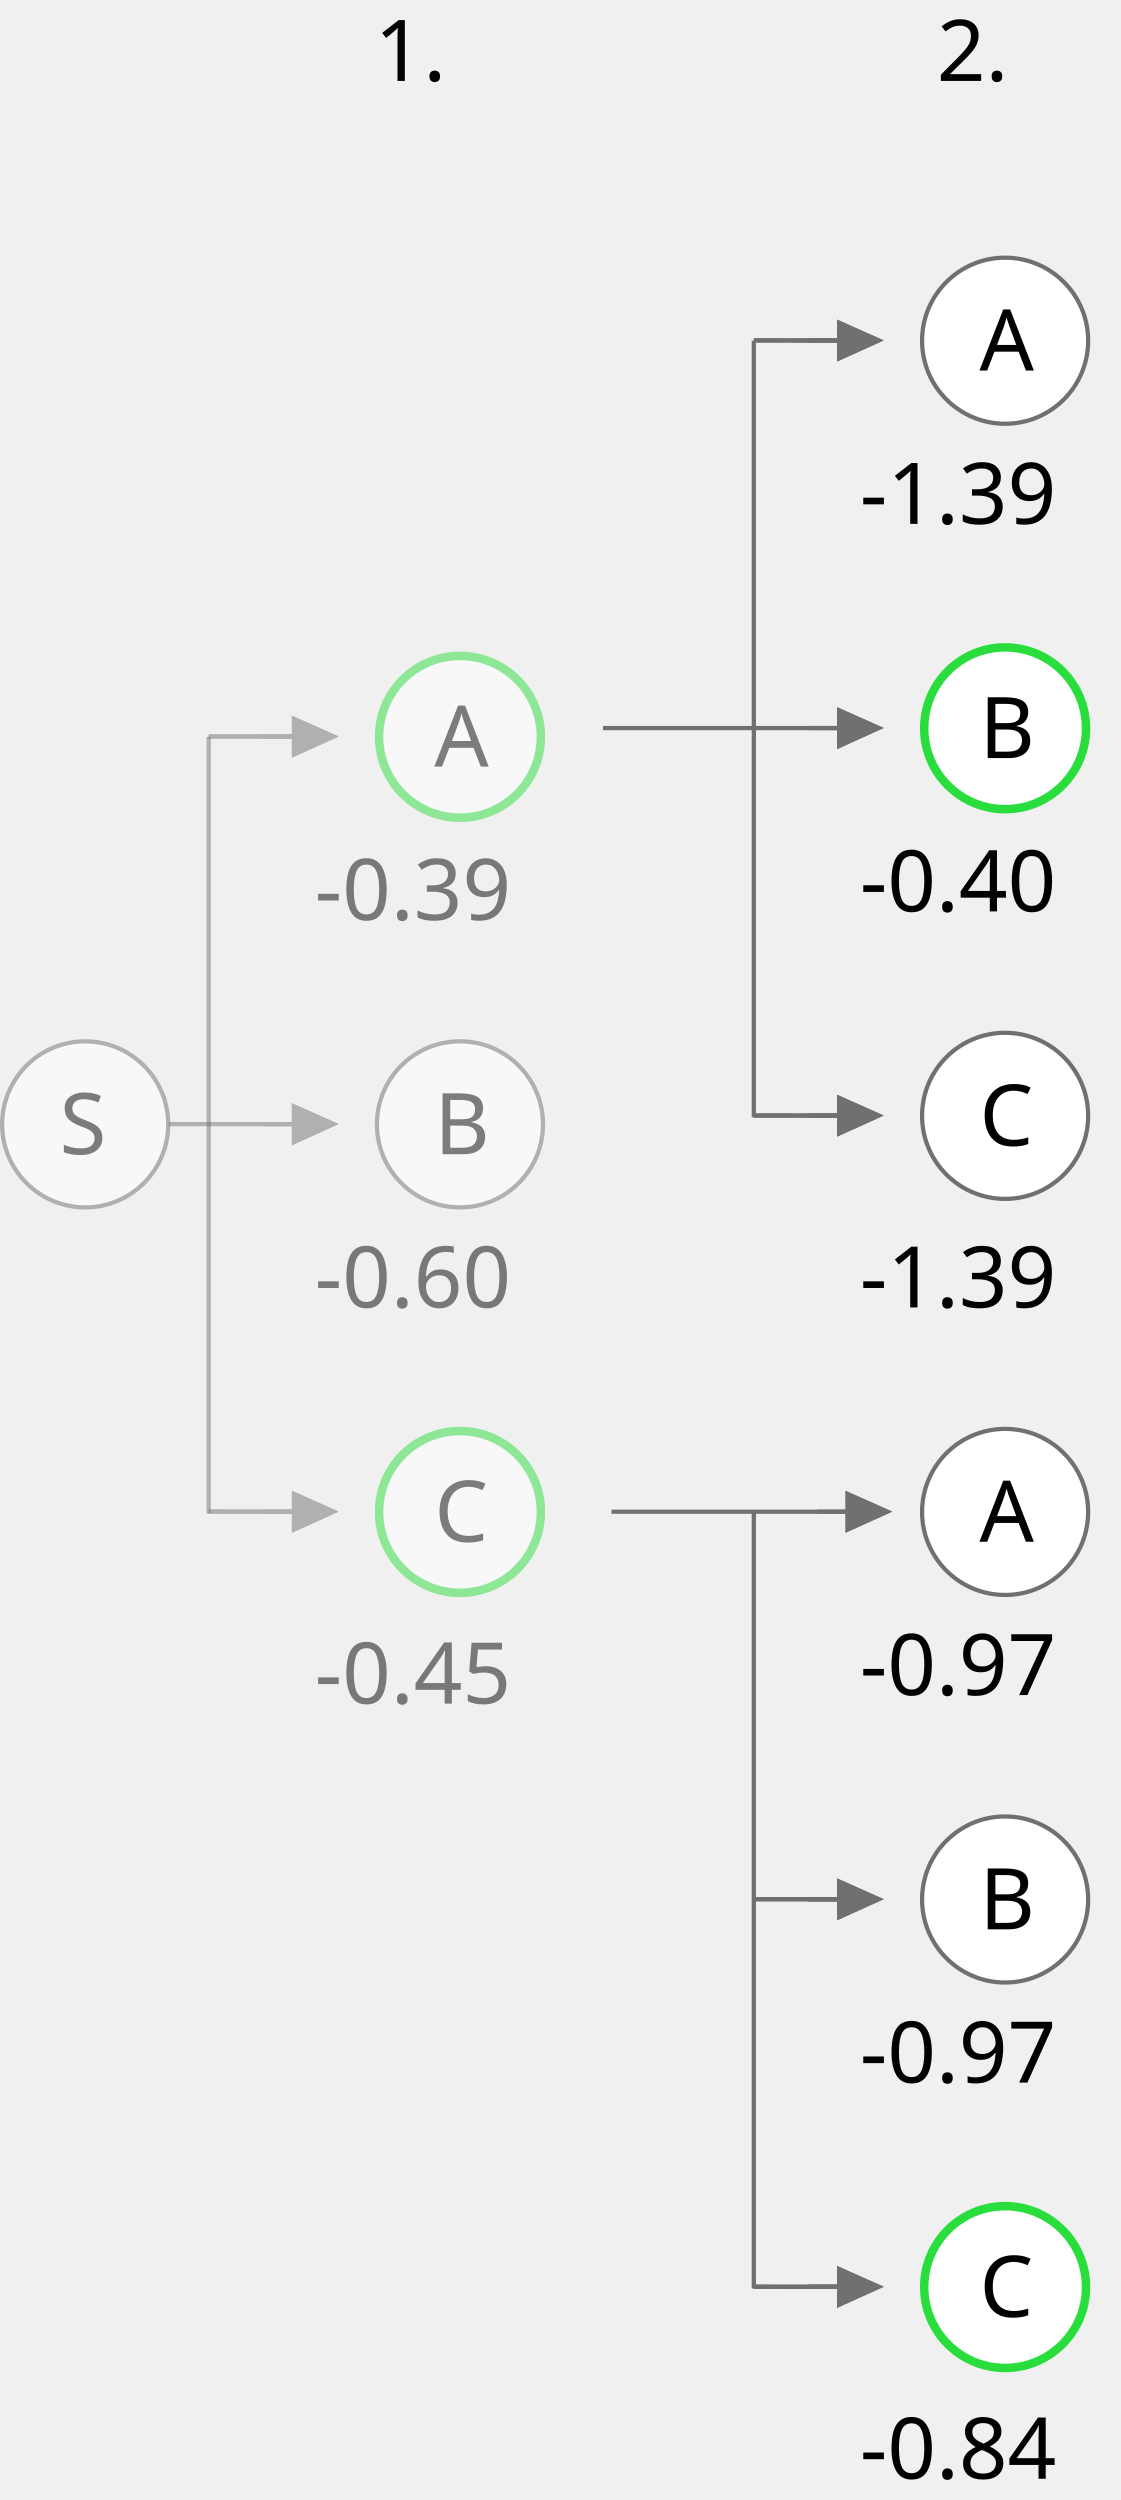
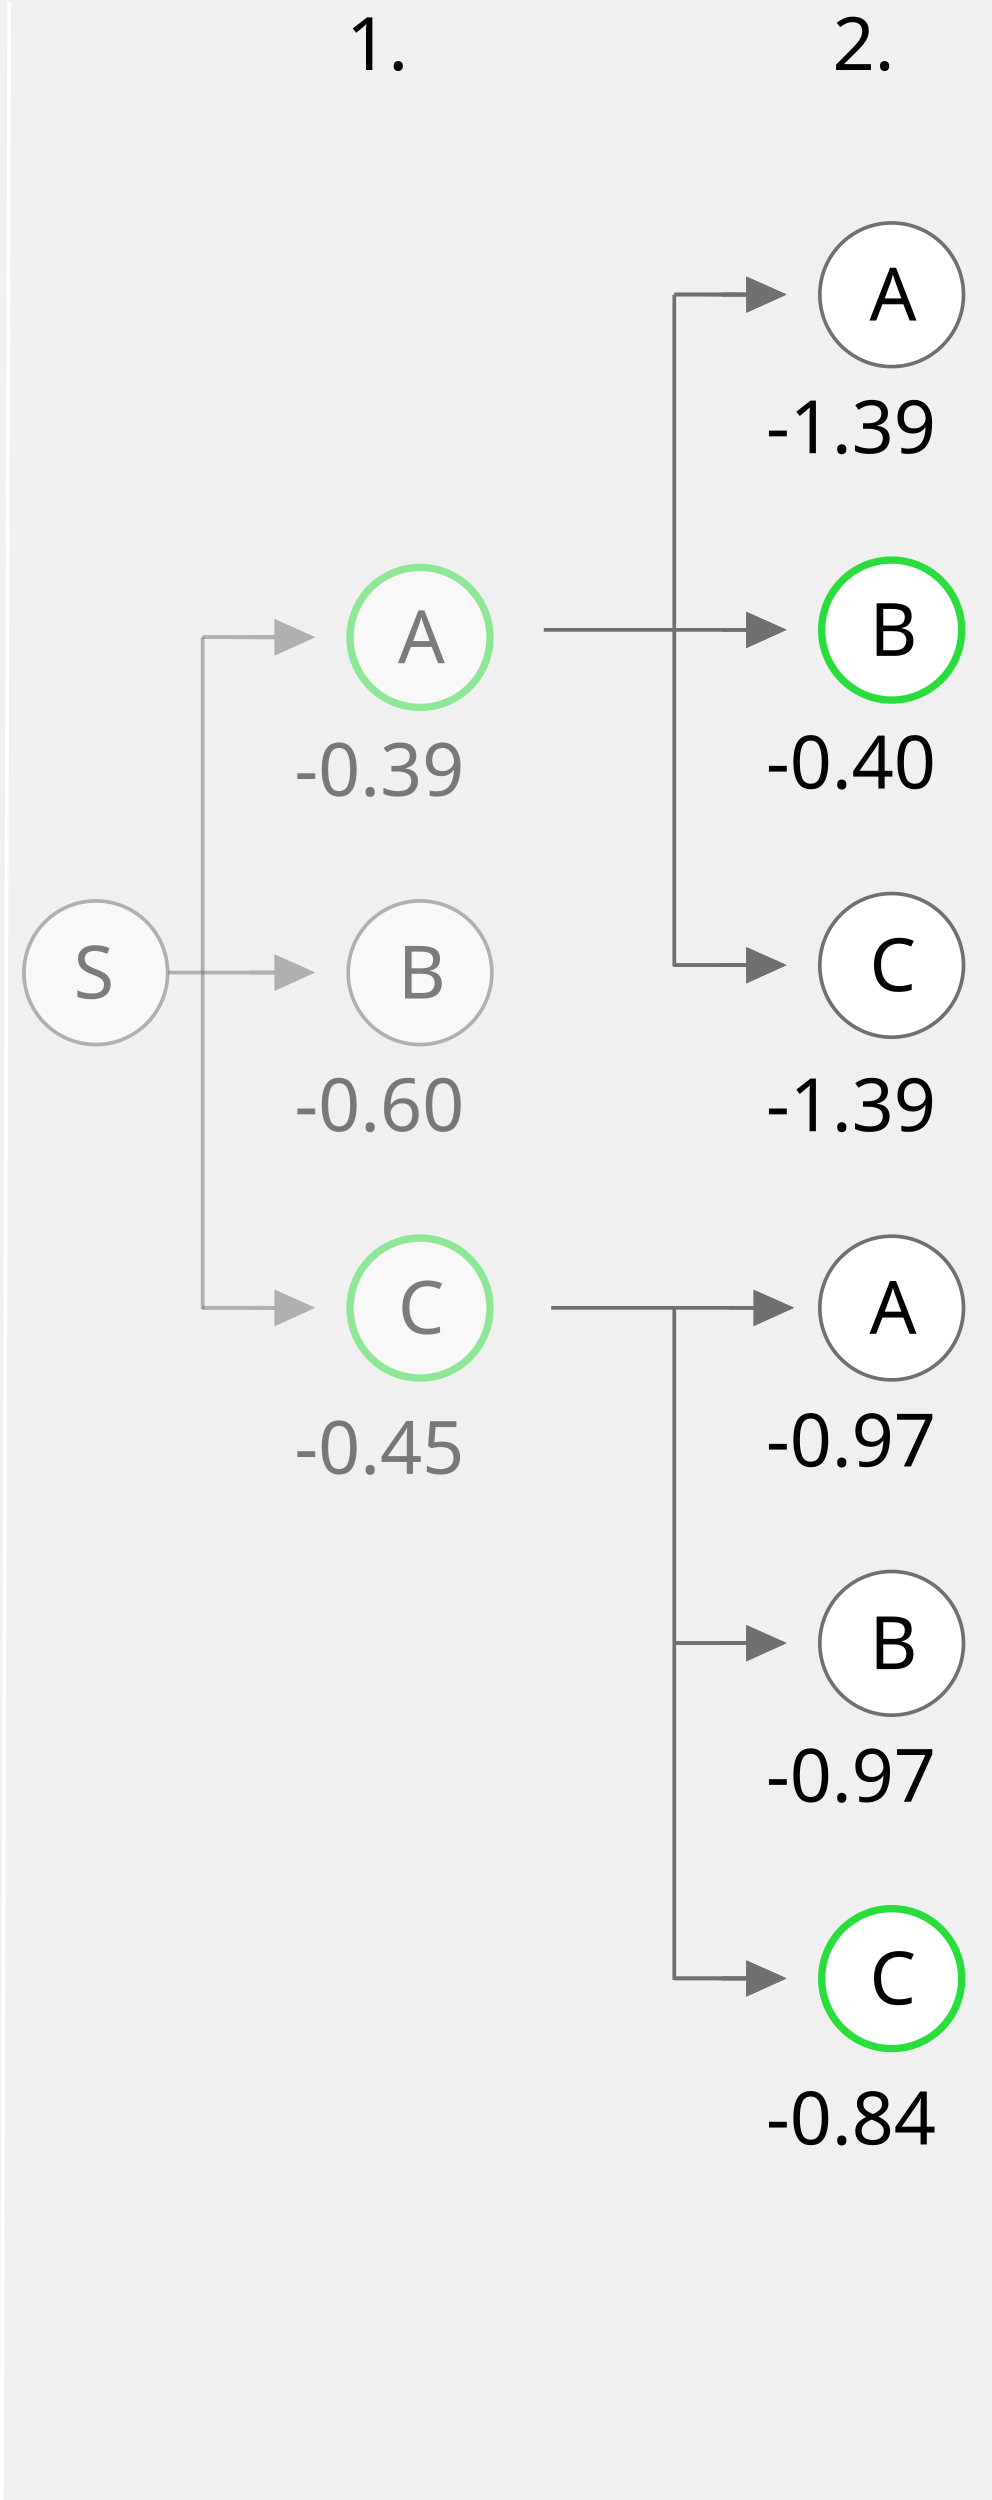
- <svg xmlns="http://www.w3.org/2000/svg" viewBox="0 0 263 587">
+ <svg xmlns="http://www.w3.org/2000/svg" viewBox="0 0 269 678.501">
  <defs>
-     <style>.a,.d,.e,.f,.g{opacity:0.503;}.b,.m{fill:#707070;}.c,.g,.n{fill:none;}.c,.d,.g,.h{stroke:#707070;}.d,.f,.h,.j{fill:#fff;}.e,.i{fill:#020000;}.e,.i,.k{font-size:20px;font-family:Hack-Regular, Hack;}.f,.j{stroke:#29dd3d;stroke-width:2px;}.l,.m{stroke:none;}</style>
+     <style>.a,.d,.e,.f,.g{opacity:0.503;}.b,.n{fill:#707070;}.c,.g,.l,.o{fill:none;}.c,.d,.g,.h{stroke:#707070;}.d,.f,.h,.j{fill:#fff;}.e,.i{fill:#020000;}.e,.i,.k{font-size:20px;font-family:Hack-Regular, Hack;}.f,.j{stroke:#29dd3d;stroke-width:2px;}.l{stroke:#fff;}.m,.n{stroke:none;}</style>
  </defs>
-   <g transform="translate(-4828 -2389)">
+   <g transform="translate(-4822 -2389)">
    <g class="a" transform="translate(5941.5 2765.429) rotate(90)">
      <g class="b" transform="translate(-203.5 1034) rotate(45)">
-         <path class="l" d="M 4.489 10.315 L 0.865 0.86 L 10.364 4.44 L 7.402 7.402 L 4.489 10.315 Z" />
-         <path class="m" d="M 1.731 1.721 L 4.68 9.417 L 7.049 7.049 L 9.462 4.635 L 1.731 1.721 M 4.76837158203125e-06 -4.76837158203125e-06 L 11.265 4.246 L 7.756 7.756 L 4.298 11.213 L 4.76837158203125e-06 -4.76837158203125e-06 Z" />
-       </g>
-       <line class="c" y2="16" transform="translate(-203.482 1035.627)" />
-       <line class="c" x1="0.018" y2="28.873" transform="translate(-203.5 1035.627)" />
-       <g class="b" transform="translate(-203.5 1034) rotate(45)">
-         <path class="l" d="M 4.489 10.315 L 0.865 0.86 L 10.364 4.44 L 7.402 7.402 L 4.489 10.315 Z" />
-         <path class="m" d="M 1.731 1.721 L 4.68 9.417 L 7.049 7.049 L 9.462 4.635 L 1.731 1.721 M 4.76837158203125e-06 -4.76837158203125e-06 L 11.265 4.246 L 7.756 7.756 L 4.298 11.213 L 4.76837158203125e-06 -4.76837158203125e-06 Z" />
+         <path class="m" d="M 4.489 10.315 L 0.865 0.86 L 10.364 4.44 L 7.402 7.402 L 4.489 10.315 Z" />
+         <path class="n" d="M 1.731 1.721 L 4.68 9.417 L 7.049 7.049 L 9.462 4.635 L 1.731 1.721 M 4.76837158203125e-06 -4.76837158203125e-06 L 11.265 4.246 L 7.756 7.756 L 4.298 11.213 L 4.76837158203125e-06 -4.76837158203125e-06 Z" />
+       </g>
+       <line class="c" y2="16" transform="translate(-203.482 1035.627)" />
+       <line class="c" x1="0.018" y2="28.873" transform="translate(-203.5 1035.627)" />
+       <g class="b" transform="translate(-203.5 1034) rotate(45)">
+         <path class="m" d="M 4.489 10.315 L 0.865 0.86 L 10.364 4.44 L 7.402 7.402 L 4.489 10.315 Z" />
+         <path class="n" d="M 1.731 1.721 L 4.68 9.417 L 7.049 7.049 L 9.462 4.635 L 1.731 1.721 M 4.76837158203125e-06 -4.76837158203125e-06 L 11.265 4.246 L 7.756 7.756 L 4.298 11.213 L 4.76837158203125e-06 -4.76837158203125e-06 Z" />
      </g>
      <line class="c" y2="16" transform="translate(-203.482 1035.627)" />
      <line class="c" x1="0.018" y2="28.873" transform="translate(-203.5 1035.627)" />
    </g>
    <g class="d" transform="translate(4828 2633)">
-       <circle class="l" cx="20" cy="20" r="20" />
-       <circle class="n" cx="20" cy="20" r="19.5" />
+       <circle class="m" cx="20" cy="20" r="20" />
+       <circle class="o" cx="20" cy="20" r="19.5" />
    </g>
    <text class="e" transform="translate(4848 2660)">
      <tspan x="-6.021" y="0">S</tspan>
    </text>
    <g class="f" transform="translate(4916 2542)">
-       <circle class="l" cx="20" cy="20" r="20" />
-       <circle class="n" cx="20" cy="20" r="19" />
+       <circle class="m" cx="20" cy="20" r="20" />
+       <circle class="o" cx="20" cy="20" r="19" />
    </g>
    <text class="e" transform="translate(4936 2569)">
      <tspan x="-6.021" y="0">A</tspan>
    </text>
    <g class="d" transform="translate(4916 2633)">
-       <circle class="l" cx="20" cy="20" r="20" />
-       <circle class="n" cx="20" cy="20" r="19.5" />
+       <circle class="m" cx="20" cy="20" r="20" />
+       <circle class="o" cx="20" cy="20" r="19.5" />
    </g>
    <text class="e" transform="translate(4936 2660)">
      <tspan x="-6.021" y="0">B</tspan>
    </text>
    <g class="f" transform="translate(4916 2724)">
-       <circle class="l" cx="20" cy="20" r="20" />
-       <circle class="n" cx="20" cy="20" r="19" />
+       <circle class="m" cx="20" cy="20" r="20" />
+       <circle class="o" cx="20" cy="20" r="19" />
    </g>
    <text class="e" transform="translate(4936 2751)">
      <tspan x="-6.021" y="0">C</tspan>
    </text>
    <path class="g" d="M.018,0" transform="translate(4905.873 2652.929) rotate(90)" />
    <g class="a" transform="translate(5122 1606)">
      <g class="b" transform="translate(-214.5 1046.929) rotate(135)">
-         <path class="l" d="M 4.489 10.315 L 0.865 0.86 L 10.364 4.44 L 7.402 7.402 L 4.489 10.315 Z" />
-         <path class="m" d="M 1.731 1.721 L 4.68 9.417 L 7.049 7.049 L 9.462 4.635 L 1.731 1.721 M 4.76837158203125e-06 -4.76837158203125e-06 L 11.265 4.246 L 7.756 7.756 L 4.298 11.213 L 4.76837158203125e-06 -4.76837158203125e-06 Z" />
+         <path class="m" d="M 4.489 10.315 L 0.865 0.86 L 10.364 4.44 L 7.402 7.402 L 4.489 10.315 Z" />
+         <path class="n" d="M 1.731 1.721 L 4.68 9.417 L 7.049 7.049 L 9.462 4.635 L 1.731 1.721 M 4.76837158203125e-06 -4.76837158203125e-06 L 11.265 4.246 L 7.756 7.756 L 4.298 11.213 L 4.76837158203125e-06 -4.76837158203125e-06 Z" />
      </g>
      <line class="c" y2="16" transform="translate(-216.127 1046.947) rotate(90)" />
      <g class="b" transform="translate(-214.5 1046.929) rotate(135)">
-         <path class="l" d="M 4.489 10.315 L 0.865 0.86 L 10.364 4.44 L 7.402 7.402 L 4.489 10.315 Z" />
-         <path class="m" d="M 1.731 1.721 L 4.68 9.417 L 7.049 7.049 L 9.462 4.635 L 1.731 1.721 M 4.76837158203125e-06 -4.76837158203125e-06 L 11.265 4.246 L 7.756 7.756 L 4.298 11.213 L 4.76837158203125e-06 -4.76837158203125e-06 Z" />
+         <path class="m" d="M 4.489 10.315 L 0.865 0.86 L 10.364 4.44 L 7.402 7.402 L 4.489 10.315 Z" />
+         <path class="n" d="M 1.731 1.721 L 4.68 9.417 L 7.049 7.049 L 9.462 4.635 L 1.731 1.721 M 4.76837158203125e-06 -4.76837158203125e-06 L 11.265 4.246 L 7.756 7.756 L 4.298 11.213 L 4.76837158203125e-06 -4.76837158203125e-06 Z" />
      </g>
      <path class="c" d="M0,0V38.258" transform="translate(-216.127 1046.947) rotate(90)" />
    </g>
    <g class="a" transform="translate(5941.5 2947.429) rotate(90)">
      <g class="b" transform="translate(-203.5 1034) rotate(45)">
-         <path class="l" d="M 4.489 10.315 L 0.865 0.86 L 10.364 4.44 L 7.402 7.402 L 4.489 10.315 Z" />
-         <path class="m" d="M 1.731 1.721 L 4.68 9.417 L 7.049 7.049 L 9.462 4.635 L 1.731 1.721 M 4.76837158203125e-06 -4.76837158203125e-06 L 11.265 4.246 L 7.756 7.756 L 4.298 11.213 L 4.76837158203125e-06 -4.76837158203125e-06 Z" />
-       </g>
-       <line class="c" y2="16" transform="translate(-203.482 1035.627)" />
-       <line class="c" x1="0.018" y2="28.873" transform="translate(-203.5 1035.627)" />
-       <g class="b" transform="translate(-203.5 1034) rotate(45)">
-         <path class="l" d="M 4.489 10.315 L 0.865 0.86 L 10.364 4.44 L 7.402 7.402 L 4.489 10.315 Z" />
-         <path class="m" d="M 1.731 1.721 L 4.68 9.417 L 7.049 7.049 L 9.462 4.635 L 1.731 1.721 M 4.76837158203125e-06 -4.76837158203125e-06 L 11.265 4.246 L 7.756 7.756 L 4.298 11.213 L 4.76837158203125e-06 -4.76837158203125e-06 Z" />
+         <path class="m" d="M 4.489 10.315 L 0.865 0.86 L 10.364 4.44 L 7.402 7.402 L 4.489 10.315 Z" />
+         <path class="n" d="M 1.731 1.721 L 4.68 9.417 L 7.049 7.049 L 9.462 4.635 L 1.731 1.721 M 4.76837158203125e-06 -4.76837158203125e-06 L 11.265 4.246 L 7.756 7.756 L 4.298 11.213 L 4.76837158203125e-06 -4.76837158203125e-06 Z" />
+       </g>
+       <line class="c" y2="16" transform="translate(-203.482 1035.627)" />
+       <line class="c" x1="0.018" y2="28.873" transform="translate(-203.5 1035.627)" />
+       <g class="b" transform="translate(-203.5 1034) rotate(45)">
+         <path class="m" d="M 4.489 10.315 L 0.865 0.86 L 10.364 4.44 L 7.402 7.402 L 4.489 10.315 Z" />
+         <path class="n" d="M 1.731 1.721 L 4.68 9.417 L 7.049 7.049 L 9.462 4.635 L 1.731 1.721 M 4.76837158203125e-06 -4.76837158203125e-06 L 11.265 4.246 L 7.756 7.756 L 4.298 11.213 L 4.76837158203125e-06 -4.76837158203125e-06 Z" />
      </g>
      <line class="c" y2="16" transform="translate(-203.482 1035.627)" />
      <line class="c" x1="0.018" y2="28.873" transform="translate(-203.5 1035.627)" />
    </g>
    <path class="g" d="M13.013,1.5V183.838" transform="translate(4863.987 2560.5)" />
    <text class="e" transform="translate(4932 2605)">
      <tspan x="-30.103" y="0">-0.39</tspan>
    </text>
    <text class="e" transform="translate(4932 2696)">
      <tspan x="-30.103" y="0">-0.60</tspan>
    </text>
    <text class="e" transform="translate(4932 2789)">
      <tspan x="-30.103" y="0">-0.45</tspan>
    </text>
    <g transform="translate(6069.5 2672.429) rotate(90)">
      <g class="b" transform="translate(-203.5 1034) rotate(45)">
-         <path class="l" d="M 4.489 10.315 L 0.865 0.86 L 10.364 4.44 L 7.402 7.402 L 4.489 10.315 Z" />
-         <path class="m" d="M 1.731 1.721 L 4.68 9.417 L 7.049 7.049 L 9.462 4.635 L 1.731 1.721 M 4.76837158203125e-06 -4.76837158203125e-06 L 11.265 4.246 L 7.756 7.756 L 4.298 11.213 L 4.76837158203125e-06 -4.76837158203125e-06 Z" />
-       </g>
-       <line class="c" y2="16" transform="translate(-203.482 1035.627)" />
-       <line class="c" x1="0.018" y2="28.873" transform="translate(-203.5 1035.627)" />
-       <g class="b" transform="translate(-203.5 1034) rotate(45)">
-         <path class="l" d="M 4.489 10.315 L 0.865 0.86 L 10.364 4.44 L 7.402 7.402 L 4.489 10.315 Z" />
-         <path class="m" d="M 1.731 1.721 L 4.68 9.417 L 7.049 7.049 L 9.462 4.635 L 1.731 1.721 M 4.76837158203125e-06 -4.76837158203125e-06 L 11.265 4.246 L 7.756 7.756 L 4.298 11.213 L 4.76837158203125e-06 -4.76837158203125e-06 Z" />
+         <path class="m" d="M 4.489 10.315 L 0.865 0.86 L 10.364 4.44 L 7.402 7.402 L 4.489 10.315 Z" />
+         <path class="n" d="M 1.731 1.721 L 4.68 9.417 L 7.049 7.049 L 9.462 4.635 L 1.731 1.721 M 4.76837158203125e-06 -4.76837158203125e-06 L 11.265 4.246 L 7.756 7.756 L 4.298 11.213 L 4.76837158203125e-06 -4.76837158203125e-06 Z" />
+       </g>
+       <line class="c" y2="16" transform="translate(-203.482 1035.627)" />
+       <line class="c" x1="0.018" y2="28.873" transform="translate(-203.5 1035.627)" />
+       <g class="b" transform="translate(-203.5 1034) rotate(45)">
+         <path class="m" d="M 4.489 10.315 L 0.865 0.86 L 10.364 4.44 L 7.402 7.402 L 4.489 10.315 Z" />
+         <path class="n" d="M 1.731 1.721 L 4.68 9.417 L 7.049 7.049 L 9.462 4.635 L 1.731 1.721 M 4.76837158203125e-06 -4.76837158203125e-06 L 11.265 4.246 L 7.756 7.756 L 4.298 11.213 L 4.76837158203125e-06 -4.76837158203125e-06 Z" />
      </g>
      <line class="c" y2="16" transform="translate(-203.482 1035.627)" />
      <line class="c" x1="0.018" y2="28.873" transform="translate(-203.5 1035.627)" />
    </g>
    <g class="h" transform="translate(5044 2449)">
-       <circle class="l" cx="20" cy="20" r="20" />
-       <circle class="n" cx="20" cy="20" r="19.5" />
+       <circle class="m" cx="20" cy="20" r="20" />
+       <circle class="o" cx="20" cy="20" r="19.5" />
    </g>
    <text class="i" transform="translate(5064 2476)">
      <tspan x="-6.021" y="0">A</tspan>
    </text>
    <g class="j" transform="translate(5044 2540)">
-       <circle class="l" cx="20" cy="20" r="20" />
-       <circle class="n" cx="20" cy="20" r="19" />
+       <circle class="m" cx="20" cy="20" r="20" />
+       <circle class="o" cx="20" cy="20" r="19" />
    </g>
    <text class="i" transform="translate(5064 2567)">
      <tspan x="-6.021" y="0">B</tspan>
    </text>
    <g class="h" transform="translate(5044 2631)">
-       <circle class="l" cx="20" cy="20" r="20" />
-       <circle class="n" cx="20" cy="20" r="19.5" />
+       <circle class="m" cx="20" cy="20" r="20" />
+       <circle class="o" cx="20" cy="20" r="19.5" />
    </g>
    <text class="i" transform="translate(5064 2658)">
      <tspan x="-6.021" y="0">C</tspan>
    </text>
    <path class="c" d="M.018,0" transform="translate(5033.873 2559.929) rotate(90)" />
    <g transform="translate(5250 1513)">
      <g class="b" transform="translate(-214.5 1046.929) rotate(135)">
-         <path class="l" d="M 4.489 10.315 L 0.865 0.86 L 10.364 4.44 L 7.402 7.402 L 4.489 10.315 Z" />
-         <path class="m" d="M 1.731 1.721 L 4.68 9.417 L 7.049 7.049 L 9.462 4.635 L 1.731 1.721 M 4.76837158203125e-06 -4.76837158203125e-06 L 11.265 4.246 L 7.756 7.756 L 4.298 11.213 L 4.76837158203125e-06 -4.76837158203125e-06 Z" />
+         <path class="m" d="M 4.489 10.315 L 0.865 0.86 L 10.364 4.44 L 7.402 7.402 L 4.489 10.315 Z" />
+         <path class="n" d="M 1.731 1.721 L 4.68 9.417 L 7.049 7.049 L 9.462 4.635 L 1.731 1.721 M 4.76837158203125e-06 -4.76837158203125e-06 L 11.265 4.246 L 7.756 7.756 L 4.298 11.213 L 4.76837158203125e-06 -4.76837158203125e-06 Z" />
      </g>
      <line class="c" y2="16" transform="translate(-216.127 1046.947) rotate(90)" />
      <g class="b" transform="translate(-214.5 1046.929) rotate(135)">
-         <path class="l" d="M 4.489 10.315 L 0.865 0.86 L 10.364 4.44 L 7.402 7.402 L 4.489 10.315 Z" />
-         <path class="m" d="M 1.731 1.721 L 4.68 9.417 L 7.049 7.049 L 9.462 4.635 L 1.731 1.721 M 4.76837158203125e-06 -4.76837158203125e-06 L 11.265 4.246 L 7.756 7.756 L 4.298 11.213 L 4.76837158203125e-06 -4.76837158203125e-06 Z" />
+         <path class="m" d="M 4.489 10.315 L 0.865 0.86 L 10.364 4.44 L 7.402 7.402 L 4.489 10.315 Z" />
+         <path class="n" d="M 1.731 1.721 L 4.68 9.417 L 7.049 7.049 L 9.462 4.635 L 1.731 1.721 M 4.76837158203125e-06 -4.76837158203125e-06 L 11.265 4.246 L 7.756 7.756 L 4.298 11.213 L 4.76837158203125e-06 -4.76837158203125e-06 Z" />
      </g>
      <path class="c" d="M0,0V64.292" transform="translate(-216.127 1046.947) rotate(90)" />
    </g>
    <g transform="translate(6069.5 2854.429) rotate(90)">
      <g class="b" transform="translate(-203.5 1034) rotate(45)">
-         <path class="l" d="M 4.489 10.315 L 0.865 0.86 L 10.364 4.44 L 7.402 7.402 L 4.489 10.315 Z" />
-         <path class="m" d="M 1.731 1.721 L 4.68 9.417 L 7.049 7.049 L 9.462 4.635 L 1.731 1.721 M 4.76837158203125e-06 -4.76837158203125e-06 L 11.265 4.246 L 7.756 7.756 L 4.298 11.213 L 4.76837158203125e-06 -4.76837158203125e-06 Z" />
-       </g>
-       <line class="c" y2="16" transform="translate(-203.482 1035.627)" />
-       <line class="c" x1="0.018" y2="28.873" transform="translate(-203.5 1035.627)" />
-       <g class="b" transform="translate(-203.5 1034) rotate(45)">
-         <path class="l" d="M 4.489 10.315 L 0.865 0.86 L 10.364 4.44 L 7.402 7.402 L 4.489 10.315 Z" />
-         <path class="m" d="M 1.731 1.721 L 4.68 9.417 L 7.049 7.049 L 9.462 4.635 L 1.731 1.721 M 4.76837158203125e-06 -4.76837158203125e-06 L 11.265 4.246 L 7.756 7.756 L 4.298 11.213 L 4.76837158203125e-06 -4.76837158203125e-06 Z" />
+         <path class="m" d="M 4.489 10.315 L 0.865 0.86 L 10.364 4.44 L 7.402 7.402 L 4.489 10.315 Z" />
+         <path class="n" d="M 1.731 1.721 L 4.68 9.417 L 7.049 7.049 L 9.462 4.635 L 1.731 1.721 M 4.76837158203125e-06 -4.76837158203125e-06 L 11.265 4.246 L 7.756 7.756 L 4.298 11.213 L 4.76837158203125e-06 -4.76837158203125e-06 Z" />
+       </g>
+       <line class="c" y2="16" transform="translate(-203.482 1035.627)" />
+       <line class="c" x1="0.018" y2="28.873" transform="translate(-203.5 1035.627)" />
+       <g class="b" transform="translate(-203.5 1034) rotate(45)">
+         <path class="m" d="M 4.489 10.315 L 0.865 0.86 L 10.364 4.44 L 7.402 7.402 L 4.489 10.315 Z" />
+         <path class="n" d="M 1.731 1.721 L 4.68 9.417 L 7.049 7.049 L 9.462 4.635 L 1.731 1.721 M 4.76837158203125e-06 -4.76837158203125e-06 L 11.265 4.246 L 7.756 7.756 L 4.298 11.213 L 4.76837158203125e-06 -4.76837158203125e-06 Z" />
      </g>
      <line class="c" y2="16" transform="translate(-203.482 1035.627)" />
      <line class="c" x1="0.018" y2="28.873" transform="translate(-203.5 1035.627)" />
    </g>
    <path class="c" d="M13.013,1.5V183.838" transform="translate(4991.986 2467.5)" />
    <text class="i" transform="translate(5060 2512)">
      <tspan x="-30.103" y="0">-1.39</tspan>
    </text>
    <text class="i" transform="translate(5060 2603)">
      <tspan x="-30.103" y="0">-0.40</tspan>
    </text>
    <text class="i" transform="translate(5060 2696)">
      <tspan x="-30.103" y="0">-1.39</tspan>
    </text>
    <g transform="translate(6069.5 3038.429) rotate(90)">
      <g class="b" transform="translate(-203.5 1034) rotate(45)">
-         <path class="l" d="M 4.489 10.315 L 0.865 0.86 L 10.364 4.44 L 7.402 7.402 L 4.489 10.315 Z" />
-         <path class="m" d="M 1.731 1.721 L 4.68 9.417 L 7.049 7.049 L 9.462 4.635 L 1.731 1.721 M 4.76837158203125e-06 -4.76837158203125e-06 L 11.265 4.246 L 7.756 7.756 L 4.298 11.213 L 4.76837158203125e-06 -4.76837158203125e-06 Z" />
-       </g>
-       <line class="c" y2="16" transform="translate(-203.482 1035.627)" />
-       <line class="c" x1="0.018" y2="28.873" transform="translate(-203.5 1035.627)" />
-       <g class="b" transform="translate(-203.5 1034) rotate(45)">
-         <path class="l" d="M 4.489 10.315 L 0.865 0.86 L 10.364 4.44 L 7.402 7.402 L 4.489 10.315 Z" />
-         <path class="m" d="M 1.731 1.721 L 4.68 9.417 L 7.049 7.049 L 9.462 4.635 L 1.731 1.721 M 4.76837158203125e-06 -4.76837158203125e-06 L 11.265 4.246 L 7.756 7.756 L 4.298 11.213 L 4.76837158203125e-06 -4.76837158203125e-06 Z" />
+         <path class="m" d="M 4.489 10.315 L 0.865 0.86 L 10.364 4.44 L 7.402 7.402 L 4.489 10.315 Z" />
+         <path class="n" d="M 1.731 1.721 L 4.68 9.417 L 7.049 7.049 L 9.462 4.635 L 1.731 1.721 M 4.76837158203125e-06 -4.76837158203125e-06 L 11.265 4.246 L 7.756 7.756 L 4.298 11.213 L 4.76837158203125e-06 -4.76837158203125e-06 Z" />
+       </g>
+       <line class="c" y2="16" transform="translate(-203.482 1035.627)" />
+       <line class="c" x1="0.018" y2="28.873" transform="translate(-203.5 1035.627)" />
+       <g class="b" transform="translate(-203.5 1034) rotate(45)">
+         <path class="m" d="M 4.489 10.315 L 0.865 0.86 L 10.364 4.44 L 7.402 7.402 L 4.489 10.315 Z" />
+         <path class="n" d="M 1.731 1.721 L 4.68 9.417 L 7.049 7.049 L 9.462 4.635 L 1.731 1.721 M 4.76837158203125e-06 -4.76837158203125e-06 L 11.265 4.246 L 7.756 7.756 L 4.298 11.213 L 4.76837158203125e-06 -4.76837158203125e-06 Z" />
      </g>
      <line class="c" y2="16" transform="translate(-203.482 1035.627)" />
      <line class="c" x1="0.018" y2="28.873" transform="translate(-203.5 1035.627)" />
    </g>
    <g class="h" transform="translate(5044 2724)">
-       <circle class="l" cx="20" cy="20" r="20" />
-       <circle class="n" cx="20" cy="20" r="19.5" />
+       <circle class="m" cx="20" cy="20" r="20" />
+       <circle class="o" cx="20" cy="20" r="19.5" />
    </g>
    <text class="i" transform="translate(5064 2751)">
      <tspan x="-6.021" y="0">A</tspan>
    </text>
    <g class="h" transform="translate(5044 2815)">
-       <circle class="l" cx="20" cy="20" r="20" />
-       <circle class="n" cx="20" cy="20" r="19.5" />
+       <circle class="m" cx="20" cy="20" r="20" />
+       <circle class="o" cx="20" cy="20" r="19.5" />
    </g>
    <text class="i" transform="translate(5064 2842)">
      <tspan x="-6.021" y="0">B</tspan>
    </text>
    <g class="j" transform="translate(5044 2906)">
-       <circle class="l" cx="20" cy="20" r="20" />
-       <circle class="n" cx="20" cy="20" r="19" />
+       <circle class="m" cx="20" cy="20" r="20" />
+       <circle class="o" cx="20" cy="20" r="19" />
    </g>
    <text class="i" transform="translate(5064 2933)">
      <tspan x="-6.021" y="0">C</tspan>
    </text>
    <path class="c" d="M.018,0" transform="translate(5033.873 2834.929) rotate(90)" />
    <g transform="translate(5252 1697)">
      <g class="b" transform="translate(-214.5 1046.929) rotate(135)">
-         <path class="l" d="M 4.489 10.315 L 0.865 0.86 L 10.364 4.44 L 7.402 7.402 L 4.489 10.315 Z" />
-         <path class="m" d="M 1.731 1.721 L 4.68 9.417 L 7.049 7.049 L 9.462 4.635 L 1.731 1.721 M 4.76837158203125e-06 -4.76837158203125e-06 L 11.265 4.246 L 7.756 7.756 L 4.298 11.213 L 4.76837158203125e-06 -4.76837158203125e-06 Z" />
+         <path class="m" d="M 4.489 10.315 L 0.865 0.86 L 10.364 4.44 L 7.402 7.402 L 4.489 10.315 Z" />
+         <path class="n" d="M 1.731 1.721 L 4.68 9.417 L 7.049 7.049 L 9.462 4.635 L 1.731 1.721 M 4.76837158203125e-06 -4.76837158203125e-06 L 11.265 4.246 L 7.756 7.756 L 4.298 11.213 L 4.76837158203125e-06 -4.76837158203125e-06 Z" />
      </g>
      <line class="c" y2="16" transform="translate(-216.127 1046.947) rotate(90)" />
      <g class="b" transform="translate(-214.5 1046.929) rotate(135)">
-         <path class="l" d="M 4.489 10.315 L 0.865 0.86 L 10.364 4.44 L 7.402 7.402 L 4.489 10.315 Z" />
-         <path class="m" d="M 1.731 1.721 L 4.68 9.417 L 7.049 7.049 L 9.462 4.635 L 1.731 1.721 M 4.76837158203125e-06 -4.76837158203125e-06 L 11.265 4.246 L 7.756 7.756 L 4.298 11.213 L 4.76837158203125e-06 -4.76837158203125e-06 Z" />
+         <path class="m" d="M 4.489 10.315 L 0.865 0.86 L 10.364 4.44 L 7.402 7.402 L 4.489 10.315 Z" />
+         <path class="n" d="M 1.731 1.721 L 4.68 9.417 L 7.049 7.049 L 9.462 4.635 L 1.731 1.721 M 4.76837158203125e-06 -4.76837158203125e-06 L 11.265 4.246 L 7.756 7.756 L 4.298 11.213 L 4.76837158203125e-06 -4.76837158203125e-06 Z" />
      </g>
      <path class="c" d="M0,0V64.292" transform="translate(-216.127 1046.947) rotate(90)" />
    </g>
    <g transform="translate(6069.5 3129.429) rotate(90)">
      <g class="b" transform="translate(-203.5 1034) rotate(45)">
-         <path class="l" d="M 4.489 10.315 L 0.865 0.86 L 10.364 4.44 L 7.402 7.402 L 4.489 10.315 Z" />
-         <path class="m" d="M 1.731 1.721 L 4.68 9.417 L 7.049 7.049 L 9.462 4.635 L 1.731 1.721 M 4.76837158203125e-06 -4.76837158203125e-06 L 11.265 4.246 L 7.756 7.756 L 4.298 11.213 L 4.76837158203125e-06 -4.76837158203125e-06 Z" />
-       </g>
-       <line class="c" y2="16" transform="translate(-203.482 1035.627)" />
-       <line class="c" x1="0.018" y2="28.873" transform="translate(-203.5 1035.627)" />
-       <g class="b" transform="translate(-203.5 1034) rotate(45)">
-         <path class="l" d="M 4.489 10.315 L 0.865 0.86 L 10.364 4.44 L 7.402 7.402 L 4.489 10.315 Z" />
-         <path class="m" d="M 1.731 1.721 L 4.68 9.417 L 7.049 7.049 L 9.462 4.635 L 1.731 1.721 M 4.76837158203125e-06 -4.76837158203125e-06 L 11.265 4.246 L 7.756 7.756 L 4.298 11.213 L 4.76837158203125e-06 -4.76837158203125e-06 Z" />
+         <path class="m" d="M 4.489 10.315 L 0.865 0.86 L 10.364 4.44 L 7.402 7.402 L 4.489 10.315 Z" />
+         <path class="n" d="M 1.731 1.721 L 4.68 9.417 L 7.049 7.049 L 9.462 4.635 L 1.731 1.721 M 4.76837158203125e-06 -4.76837158203125e-06 L 11.265 4.246 L 7.756 7.756 L 4.298 11.213 L 4.76837158203125e-06 -4.76837158203125e-06 Z" />
+       </g>
+       <line class="c" y2="16" transform="translate(-203.482 1035.627)" />
+       <line class="c" x1="0.018" y2="28.873" transform="translate(-203.5 1035.627)" />
+       <g class="b" transform="translate(-203.5 1034) rotate(45)">
+         <path class="m" d="M 4.489 10.315 L 0.865 0.86 L 10.364 4.44 L 7.402 7.402 L 4.489 10.315 Z" />
+         <path class="n" d="M 1.731 1.721 L 4.68 9.417 L 7.049 7.049 L 9.462 4.635 L 1.731 1.721 M 4.76837158203125e-06 -4.76837158203125e-06 L 11.265 4.246 L 7.756 7.756 L 4.298 11.213 L 4.76837158203125e-06 -4.76837158203125e-06 Z" />
      </g>
      <line class="c" y2="16" transform="translate(-203.482 1035.627)" />
      <line class="c" x1="0.018" y2="28.873" transform="translate(-203.5 1035.627)" />
    </g>
    <path class="c" d="M13.013,1.5V183.838" transform="translate(4991.986 2742.5)" />
    <text class="i" transform="translate(5060 2787)">
      <tspan x="-30.103" y="0">-0.97</tspan>
    </text>
    <text class="i" transform="translate(5060 2878)">
      <tspan x="-30.103" y="0">-0.97</tspan>
    </text>
    <text class="k" transform="translate(5060 2971)">
      <tspan x="-30.103" y="0">-0.84</tspan>
    </text>
    <text class="i" transform="translate(4928 2408)">
      <tspan x="-12.041" y="0">1.</tspan>
    </text>
    <text class="i" transform="translate(5060 2408)">
      <tspan x="-12.041" y="0">2.</tspan>
    </text>
+     <line class="l" x1="2" y2="678" transform="translate(4822.5 2389.5)" />
  </g>
</svg>
